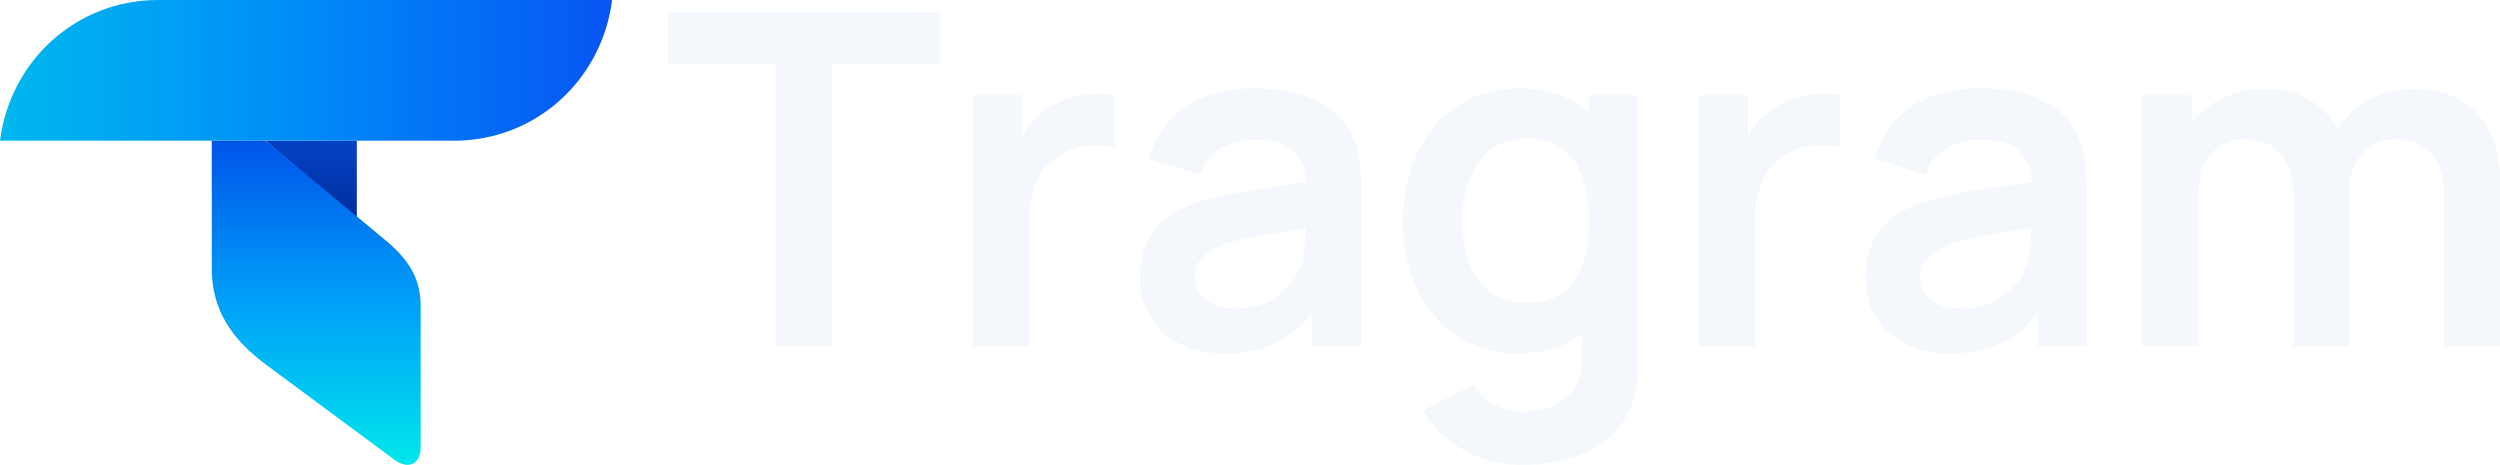
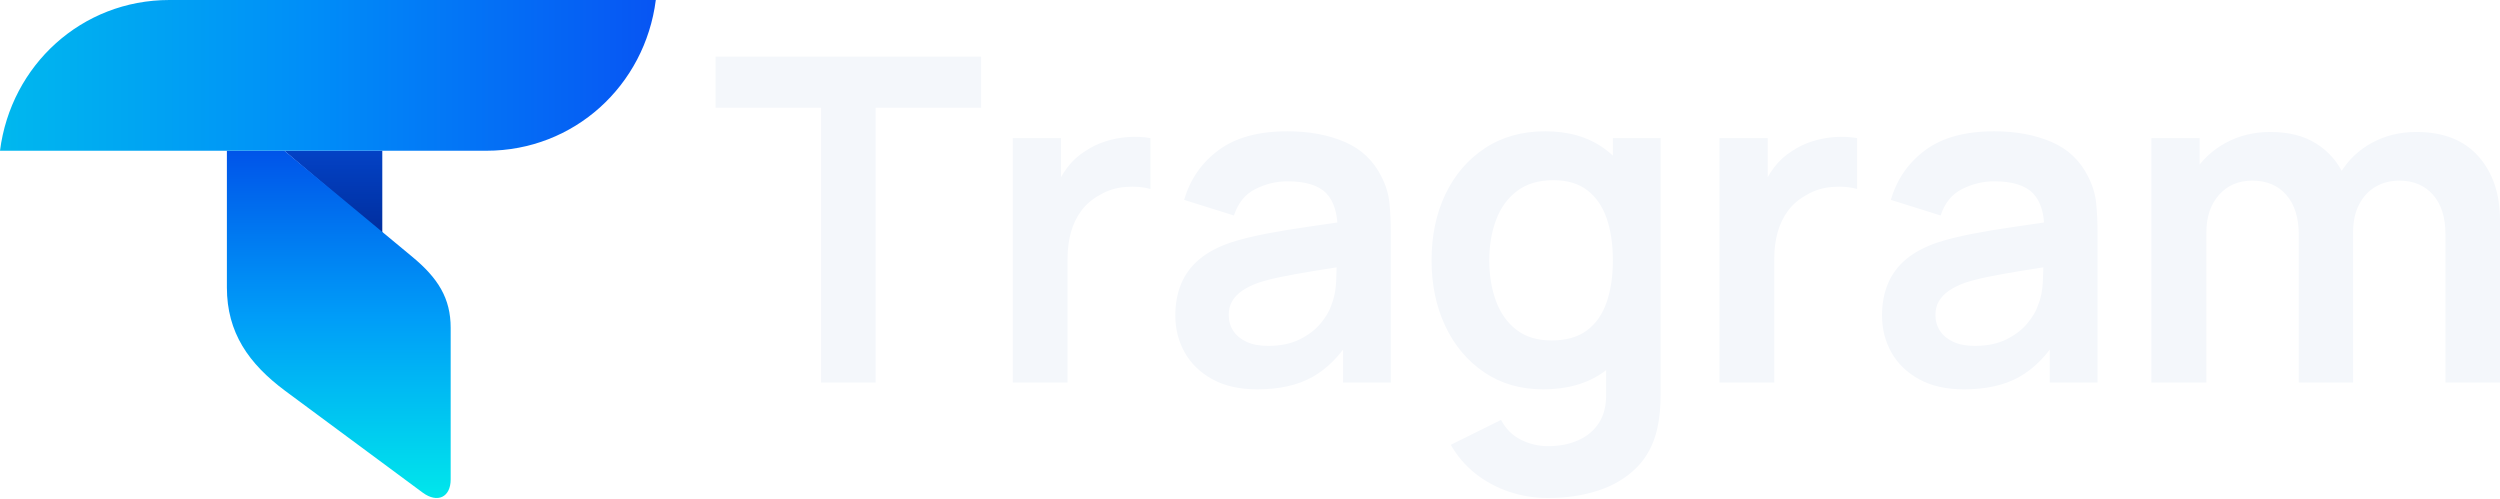
- <svg xmlns="http://www.w3.org/2000/svg" width="1075.673" height="200" viewBox="0 0 3447.077 640.915" fill="none">
+ <svg xmlns="http://www.w3.org/2000/svg" width="1004.01" height="200" viewBox="0 0 3217.425 640.915" fill="none">
  <defs>
    <linearGradient id="gFold" x1="429" y1="194" x2="429" y2="301" gradientUnits="userSpaceOnUse">
      <stop stop-color="#0342C5" />
      <stop offset="1" stop-color="#002E9E" />
    </linearGradient>
    <linearGradient id="gStem" x1="436" y1="194" x2="436" y2="640.926" gradientUnits="userSpaceOnUse">
      <stop stop-color="#0054E9" />
      <stop offset="0.48" stop-color="#009DF8" />
      <stop offset="1" stop-color="#00E7EB" />
    </linearGradient>
    <linearGradient id="gTop" x1="0" y1="97" x2="844" y2="97" gradientUnits="userSpaceOnUse">
      <stop stop-color="#00B8EE" />
      <stop offset="0.48" stop-color="#008DF8" />
      <stop offset="1" stop-color="#0755F3" />
    </linearGradient>
  </defs>
  <path d="M366 194H492V301L366 194Z" fill="url(#gFold)" />
  <path d="M292 194H366L530 330C564 358 580 384 580 422V617C580 640 563 648 544 634L367 503C320 468 292 428 292 370V194Z" fill="url(#gStem)" />
  <path d="M0 194C14 84 105 0 218 0H844C830 110 739 194 626 194H0Z" fill="url(#gTop)" />
-   <path fill="#F4F7FB" transform="translate(914.501 477.482)" d="M155.742 0V-389.035H6.409V-461.459H382.306V-389.035H232.973V0ZM427.17 0V-346.094H495.427V-261.814L487.095 -272.709Q493.505 -290.014 504.24 -304.274Q514.975 -318.535 530.037 -327.828Q542.855 -336.48 558.397 -341.448Q573.939 -346.415 590.283 -347.536Q606.626 -348.658 622.008 -346.094V-273.991Q606.626 -278.478 586.598 -276.875Q566.569 -275.273 550.546 -265.659Q534.523 -257.007 524.429 -243.548Q514.334 -230.089 509.528 -212.944Q504.721 -195.8 504.721 -175.931V0ZM773.264 9.614Q735.771 9.614 709.814 -4.647Q683.856 -18.907 670.557 -42.621Q657.258 -66.335 657.258 -94.855Q657.258 -119.851 665.59 -139.88Q673.922 -159.908 691.227 -174.489Q708.532 -189.07 736.091 -198.363Q756.921 -205.093 784.961 -210.541Q813.001 -215.988 845.848 -220.635Q878.695 -225.282 914.586 -230.729L887.027 -215.027Q887.347 -250.918 871.004 -267.903Q854.66 -284.887 815.885 -284.887Q792.492 -284.887 770.7 -273.991Q748.909 -263.096 740.257 -236.498L669.756 -258.609Q682.575 -302.512 718.626 -329.11Q754.678 -355.708 815.885 -355.708Q862.031 -355.708 897.121 -340.646Q932.211 -325.585 949.195 -291.296Q958.489 -273.03 960.411 -253.963Q962.334 -234.895 962.334 -212.463V0H894.718V-74.987L905.934 -62.81Q882.54 -25.316 851.296 -7.851Q820.051 9.614 773.264 9.614ZM788.646 -51.914Q814.924 -51.914 833.51 -61.207Q852.097 -70.501 863.152 -83.96Q874.208 -97.419 878.054 -109.276Q884.142 -124.017 884.944 -143.084Q885.745 -162.152 885.745 -174.008L909.459 -166.958Q874.529 -161.511 849.533 -157.345Q824.537 -153.179 806.592 -149.493Q788.646 -145.808 774.866 -141.322Q761.407 -136.515 752.114 -130.106Q742.821 -123.697 737.854 -115.365Q732.886 -107.033 732.886 -95.817Q732.886 -82.999 739.296 -73.225Q745.705 -63.451 758.042 -57.682Q770.38 -51.914 788.646 -51.914ZM1184.732 163.433Q1155.89 163.433 1129.453 154.461Q1103.015 145.488 1081.865 128.664Q1060.715 111.84 1047.255 88.126L1118.397 52.875Q1128.331 71.782 1146.437 80.916Q1164.543 90.049 1185.052 90.049Q1209.086 90.049 1227.993 81.556Q1246.9 73.064 1257.315 56.561Q1267.73 40.057 1267.089 15.382V-82.999H1276.703V-346.094H1344.319V16.664Q1344.319 29.803 1343.198 41.82Q1342.076 53.837 1339.513 65.373Q1331.822 99.021 1310.031 120.652Q1288.239 142.283 1256.033 152.858Q1223.827 163.433 1184.732 163.433ZM1178.002 9.614Q1130.254 9.614 1094.683 -14.421Q1059.112 -38.455 1039.564 -79.794Q1020.016 -121.133 1020.016 -173.047Q1020.016 -225.602 1039.725 -266.781Q1059.433 -307.96 1095.644 -331.834Q1131.856 -355.708 1180.886 -355.708Q1230.237 -355.708 1263.724 -331.834Q1297.212 -307.96 1314.517 -266.621Q1331.822 -225.282 1331.822 -173.047Q1331.822 -121.453 1314.517 -79.954Q1297.212 -38.455 1262.923 -14.421Q1228.634 9.614 1178.002 9.614ZM1189.859 -59.605Q1220.943 -59.605 1240.011 -73.865Q1259.078 -88.126 1267.89 -113.762Q1276.703 -139.399 1276.703 -173.047Q1276.703 -207.016 1267.89 -232.492Q1259.078 -257.968 1240.491 -272.229Q1221.905 -286.489 1192.423 -286.489Q1161.338 -286.489 1141.149 -271.267Q1120.961 -256.046 1111.347 -230.249Q1101.733 -204.452 1101.733 -173.047Q1101.733 -141.322 1111.187 -115.525Q1120.64 -89.728 1140.188 -74.667Q1159.736 -59.605 1189.859 -59.605ZM1427.638 0V-346.094H1495.896V-261.814L1487.564 -272.709Q1493.973 -290.014 1504.708 -304.274Q1515.444 -318.535 1530.505 -327.828Q1543.324 -336.48 1558.866 -341.448Q1574.408 -346.415 1590.751 -347.536Q1607.095 -348.658 1622.477 -346.094V-273.991Q1607.095 -278.478 1587.066 -276.875Q1567.037 -275.273 1551.015 -265.659Q1534.992 -257.007 1524.897 -243.548Q1514.803 -230.089 1509.996 -212.944Q1505.189 -195.8 1505.189 -175.931V0ZM1773.733 9.614Q1736.239 9.614 1710.282 -4.647Q1684.325 -18.907 1671.026 -42.621Q1657.727 -66.335 1657.727 -94.855Q1657.727 -119.851 1666.059 -139.88Q1674.391 -159.908 1691.695 -174.489Q1709 -189.07 1736.56 -198.363Q1757.389 -205.093 1785.429 -210.541Q1813.469 -215.988 1846.316 -220.635Q1879.163 -225.282 1915.054 -230.729L1887.495 -215.027Q1887.816 -250.918 1871.472 -267.903Q1855.129 -284.887 1816.353 -284.887Q1792.96 -284.887 1771.169 -273.991Q1749.378 -263.096 1740.725 -236.498L1670.225 -258.609Q1683.043 -302.512 1719.095 -329.11Q1755.146 -355.708 1816.353 -355.708Q1862.499 -355.708 1897.589 -340.646Q1932.68 -325.585 1949.664 -291.296Q1958.957 -273.03 1960.88 -253.963Q1962.803 -234.895 1962.803 -212.463V0H1895.186V-74.987L1906.402 -62.81Q1883.009 -25.316 1851.764 -7.851Q1820.519 9.614 1773.733 9.614ZM1789.115 -51.914Q1815.392 -51.914 1833.979 -61.207Q1852.565 -70.501 1863.621 -83.96Q1874.677 -97.419 1878.522 -109.276Q1884.611 -124.017 1885.412 -143.084Q1886.213 -162.152 1886.213 -174.008L1909.927 -166.958Q1874.997 -161.511 1850.002 -157.345Q1825.006 -153.179 1807.06 -149.493Q1789.115 -145.808 1775.335 -141.322Q1761.876 -136.515 1752.582 -130.106Q1743.289 -123.697 1738.322 -115.365Q1733.355 -107.033 1733.355 -95.817Q1733.355 -82.999 1739.764 -73.225Q1746.173 -63.451 1758.511 -57.682Q1770.848 -51.914 1789.115 -51.914ZM2455.346 0V-210.22Q2455.346 -245.791 2437.721 -265.82Q2420.096 -285.848 2389.973 -285.848Q2371.386 -285.848 2356.645 -277.356Q2341.904 -268.864 2333.252 -252.36Q2324.599 -235.857 2324.599 -213.104L2290.31 -233.293Q2289.99 -269.184 2306.493 -296.583Q2322.997 -323.983 2351.197 -339.365Q2379.397 -354.747 2414.007 -354.747Q2471.369 -354.747 2501.972 -320.297Q2532.576 -285.848 2532.576 -229.768V0ZM2039.071 0V-346.094H2107.329V-238.741H2116.943V0ZM2247.689 0V-209.259Q2247.689 -245.47 2230.064 -265.659Q2212.439 -285.848 2181.996 -285.848Q2152.513 -285.848 2134.728 -265.659Q2116.943 -245.47 2116.943 -213.104L2082.333 -236.177Q2082.333 -269.825 2098.997 -296.744Q2115.661 -323.662 2144.021 -339.204Q2172.382 -354.747 2207.632 -354.747Q2246.408 -354.747 2272.525 -338.243Q2298.642 -321.739 2311.621 -293.379Q2324.599 -265.018 2324.599 -229.448V0Z" />
+   <path fill="#F4F7FB" transform="translate(915.083 492.339)" d="M141.584 0V-353.669H5.827V-419.508H347.551V-353.669H211.793V0ZM388.336 0V-314.631H450.389V-238.013L442.814 -247.918Q448.641 -263.649 458.4 -276.613Q468.159 -289.577 481.852 -298.026Q493.505 -305.891 507.634 -310.407Q521.763 -314.922 536.621 -315.942Q551.478 -316.962 565.462 -314.631V-249.083Q551.478 -253.161 533.271 -251.705Q515.063 -250.248 500.496 -241.508Q485.93 -233.643 476.753 -221.407Q467.577 -209.171 463.207 -193.586Q458.837 -178 458.837 -159.937V0ZM702.967 8.74Q668.882 8.74 645.285 -4.224Q621.688 -17.188 609.598 -38.746Q597.508 -60.304 597.508 -86.232Q597.508 -108.956 605.082 -127.163Q612.657 -145.371 628.388 -158.626Q644.12 -171.882 669.174 -180.33Q688.11 -186.448 713.601 -191.401Q739.092 -196.353 768.952 -200.577Q798.813 -204.802 831.442 -209.754L806.388 -195.479Q806.679 -228.108 791.822 -243.548Q776.964 -258.988 741.714 -258.988Q720.447 -258.988 700.637 -249.083Q680.827 -239.178 672.961 -214.998L608.869 -235.099Q620.522 -275.011 653.296 -299.191Q686.071 -323.371 741.714 -323.371Q783.664 -323.371 815.564 -309.679Q847.465 -295.986 862.905 -264.814Q871.353 -248.209 873.101 -230.875Q874.849 -213.541 874.849 -193.149V0H813.38V-68.17L823.576 -57.1Q802.309 -23.015 773.905 -7.137Q745.501 8.74 702.967 8.74ZM716.951 -47.195Q740.84 -47.195 757.736 -55.643Q774.633 -64.092 784.684 -76.327Q794.735 -88.563 798.231 -99.342Q803.766 -112.743 804.494 -130.077Q805.222 -147.41 805.222 -158.19L826.781 -151.78Q795.026 -146.828 772.303 -143.041Q749.579 -139.253 733.265 -135.903Q716.951 -132.553 704.424 -128.474Q692.188 -124.104 683.74 -118.278Q675.291 -112.451 670.776 -104.877Q666.26 -97.303 666.26 -87.106Q666.26 -75.453 672.087 -66.568Q677.913 -57.682 689.129 -52.439Q700.345 -47.195 716.951 -47.195ZM1077.029 148.576Q1050.809 148.576 1026.775 140.419Q1002.741 132.262 983.513 116.967Q964.286 101.672 952.05 80.114L1016.724 48.069Q1025.756 65.257 1042.215 73.56Q1058.675 81.862 1077.32 81.862Q1099.169 81.862 1116.358 74.142Q1133.546 66.422 1143.014 51.419Q1152.482 36.416 1151.899 13.984V-75.453H1160.639V-314.631H1222.109V15.149Q1222.109 27.093 1221.089 38.018Q1220.069 48.943 1217.739 59.43Q1210.747 90.019 1190.937 109.684Q1171.127 129.348 1141.849 138.962Q1112.57 148.576 1077.029 148.576ZM1070.911 8.74Q1027.503 8.74 995.166 -13.11Q962.829 -34.959 945.058 -72.54Q927.288 -110.121 927.288 -157.316Q927.288 -205.093 945.204 -242.528Q963.121 -279.963 996.04 -301.667Q1028.96 -323.371 1073.533 -323.371Q1118.397 -323.371 1148.84 -301.667Q1179.284 -279.963 1195.015 -242.382Q1210.747 -204.802 1210.747 -157.316Q1210.747 -110.412 1195.015 -72.686Q1179.284 -34.959 1148.112 -13.11Q1116.94 8.74 1070.911 8.74ZM1081.69 -54.186Q1109.948 -54.186 1127.282 -67.15Q1144.616 -80.114 1152.628 -103.42Q1160.639 -126.726 1160.639 -157.316Q1160.639 -188.196 1152.628 -211.356Q1144.616 -234.517 1127.719 -247.481Q1110.822 -260.445 1084.021 -260.445Q1055.762 -260.445 1037.409 -246.607Q1019.055 -232.769 1010.315 -209.317Q1001.576 -185.865 1001.576 -157.316Q1001.576 -128.474 1010.17 -105.023Q1018.764 -81.571 1036.535 -67.879Q1054.305 -54.186 1081.69 -54.186ZM1297.853 0V-314.631H1359.905V-238.013L1352.331 -247.918Q1358.157 -263.649 1367.917 -276.613Q1377.676 -289.577 1391.368 -298.026Q1403.021 -305.891 1417.151 -310.407Q1431.28 -314.922 1446.138 -315.942Q1460.995 -316.962 1474.979 -314.631V-249.083Q1460.995 -253.161 1442.787 -251.705Q1424.58 -250.248 1410.013 -241.508Q1395.447 -233.643 1386.27 -221.407Q1377.094 -209.171 1372.724 -193.586Q1368.354 -178 1368.354 -159.937V0ZM1612.484 8.74Q1578.399 8.74 1554.802 -4.224Q1531.204 -17.188 1519.115 -38.746Q1507.025 -60.304 1507.025 -86.232Q1507.025 -108.956 1514.599 -127.163Q1522.173 -145.371 1537.905 -158.626Q1553.637 -171.882 1578.69 -180.33Q1597.627 -186.448 1623.118 -191.401Q1648.608 -196.353 1678.469 -200.577Q1708.33 -204.802 1740.959 -209.754L1715.905 -195.479Q1716.196 -228.108 1701.338 -243.548Q1686.481 -258.988 1651.23 -258.988Q1629.964 -258.988 1610.154 -249.083Q1590.343 -239.178 1582.478 -214.998L1518.386 -235.099Q1530.039 -275.011 1562.813 -299.191Q1595.587 -323.371 1651.23 -323.371Q1693.181 -323.371 1725.081 -309.679Q1756.981 -295.986 1772.422 -264.814Q1780.87 -248.209 1782.618 -230.875Q1784.366 -213.541 1784.366 -193.149V0H1722.896V-68.17L1733.093 -57.1Q1711.826 -23.015 1683.422 -7.137Q1655.018 8.74 1612.484 8.74ZM1626.468 -47.195Q1650.356 -47.195 1667.253 -55.643Q1684.15 -64.092 1694.201 -76.327Q1704.252 -88.563 1707.747 -99.342Q1713.283 -112.743 1714.011 -130.077Q1714.739 -147.41 1714.739 -158.19L1736.297 -151.78Q1704.543 -146.828 1681.82 -143.041Q1659.096 -139.253 1642.782 -135.903Q1626.468 -132.553 1613.941 -128.474Q1601.705 -124.104 1593.257 -118.278Q1584.808 -112.451 1580.293 -104.877Q1575.777 -97.303 1575.777 -87.106Q1575.777 -75.453 1581.604 -66.568Q1587.43 -57.682 1598.646 -52.439Q1609.862 -47.195 1626.468 -47.195ZM2232.133 0V-191.109Q2232.133 -223.446 2216.11 -241.654Q2200.087 -259.862 2172.702 -259.862Q2155.805 -259.862 2142.404 -252.142Q2129.004 -244.422 2121.138 -229.418Q2113.272 -214.415 2113.272 -193.731L2082.1 -212.085Q2081.809 -244.713 2096.812 -269.621Q2111.815 -294.53 2137.452 -308.513Q2163.089 -322.497 2194.552 -322.497Q2246.699 -322.497 2274.52 -291.179Q2302.342 -259.862 2302.342 -208.88V0ZM1853.701 0V-314.631H1915.754V-217.037H1924.493V0ZM2043.354 0V-190.235Q2043.354 -223.155 2027.331 -241.508Q2011.308 -259.862 1983.632 -259.862Q1956.83 -259.862 1940.662 -241.508Q1924.493 -223.155 1924.493 -193.731L1893.03 -214.707Q1893.03 -245.296 1908.179 -269.767Q1923.328 -294.238 1949.11 -308.368Q1974.893 -322.497 2006.938 -322.497Q2042.189 -322.497 2065.932 -307.494Q2089.675 -292.49 2101.473 -266.708Q2113.272 -240.926 2113.272 -208.589V0Z" />
</svg>
